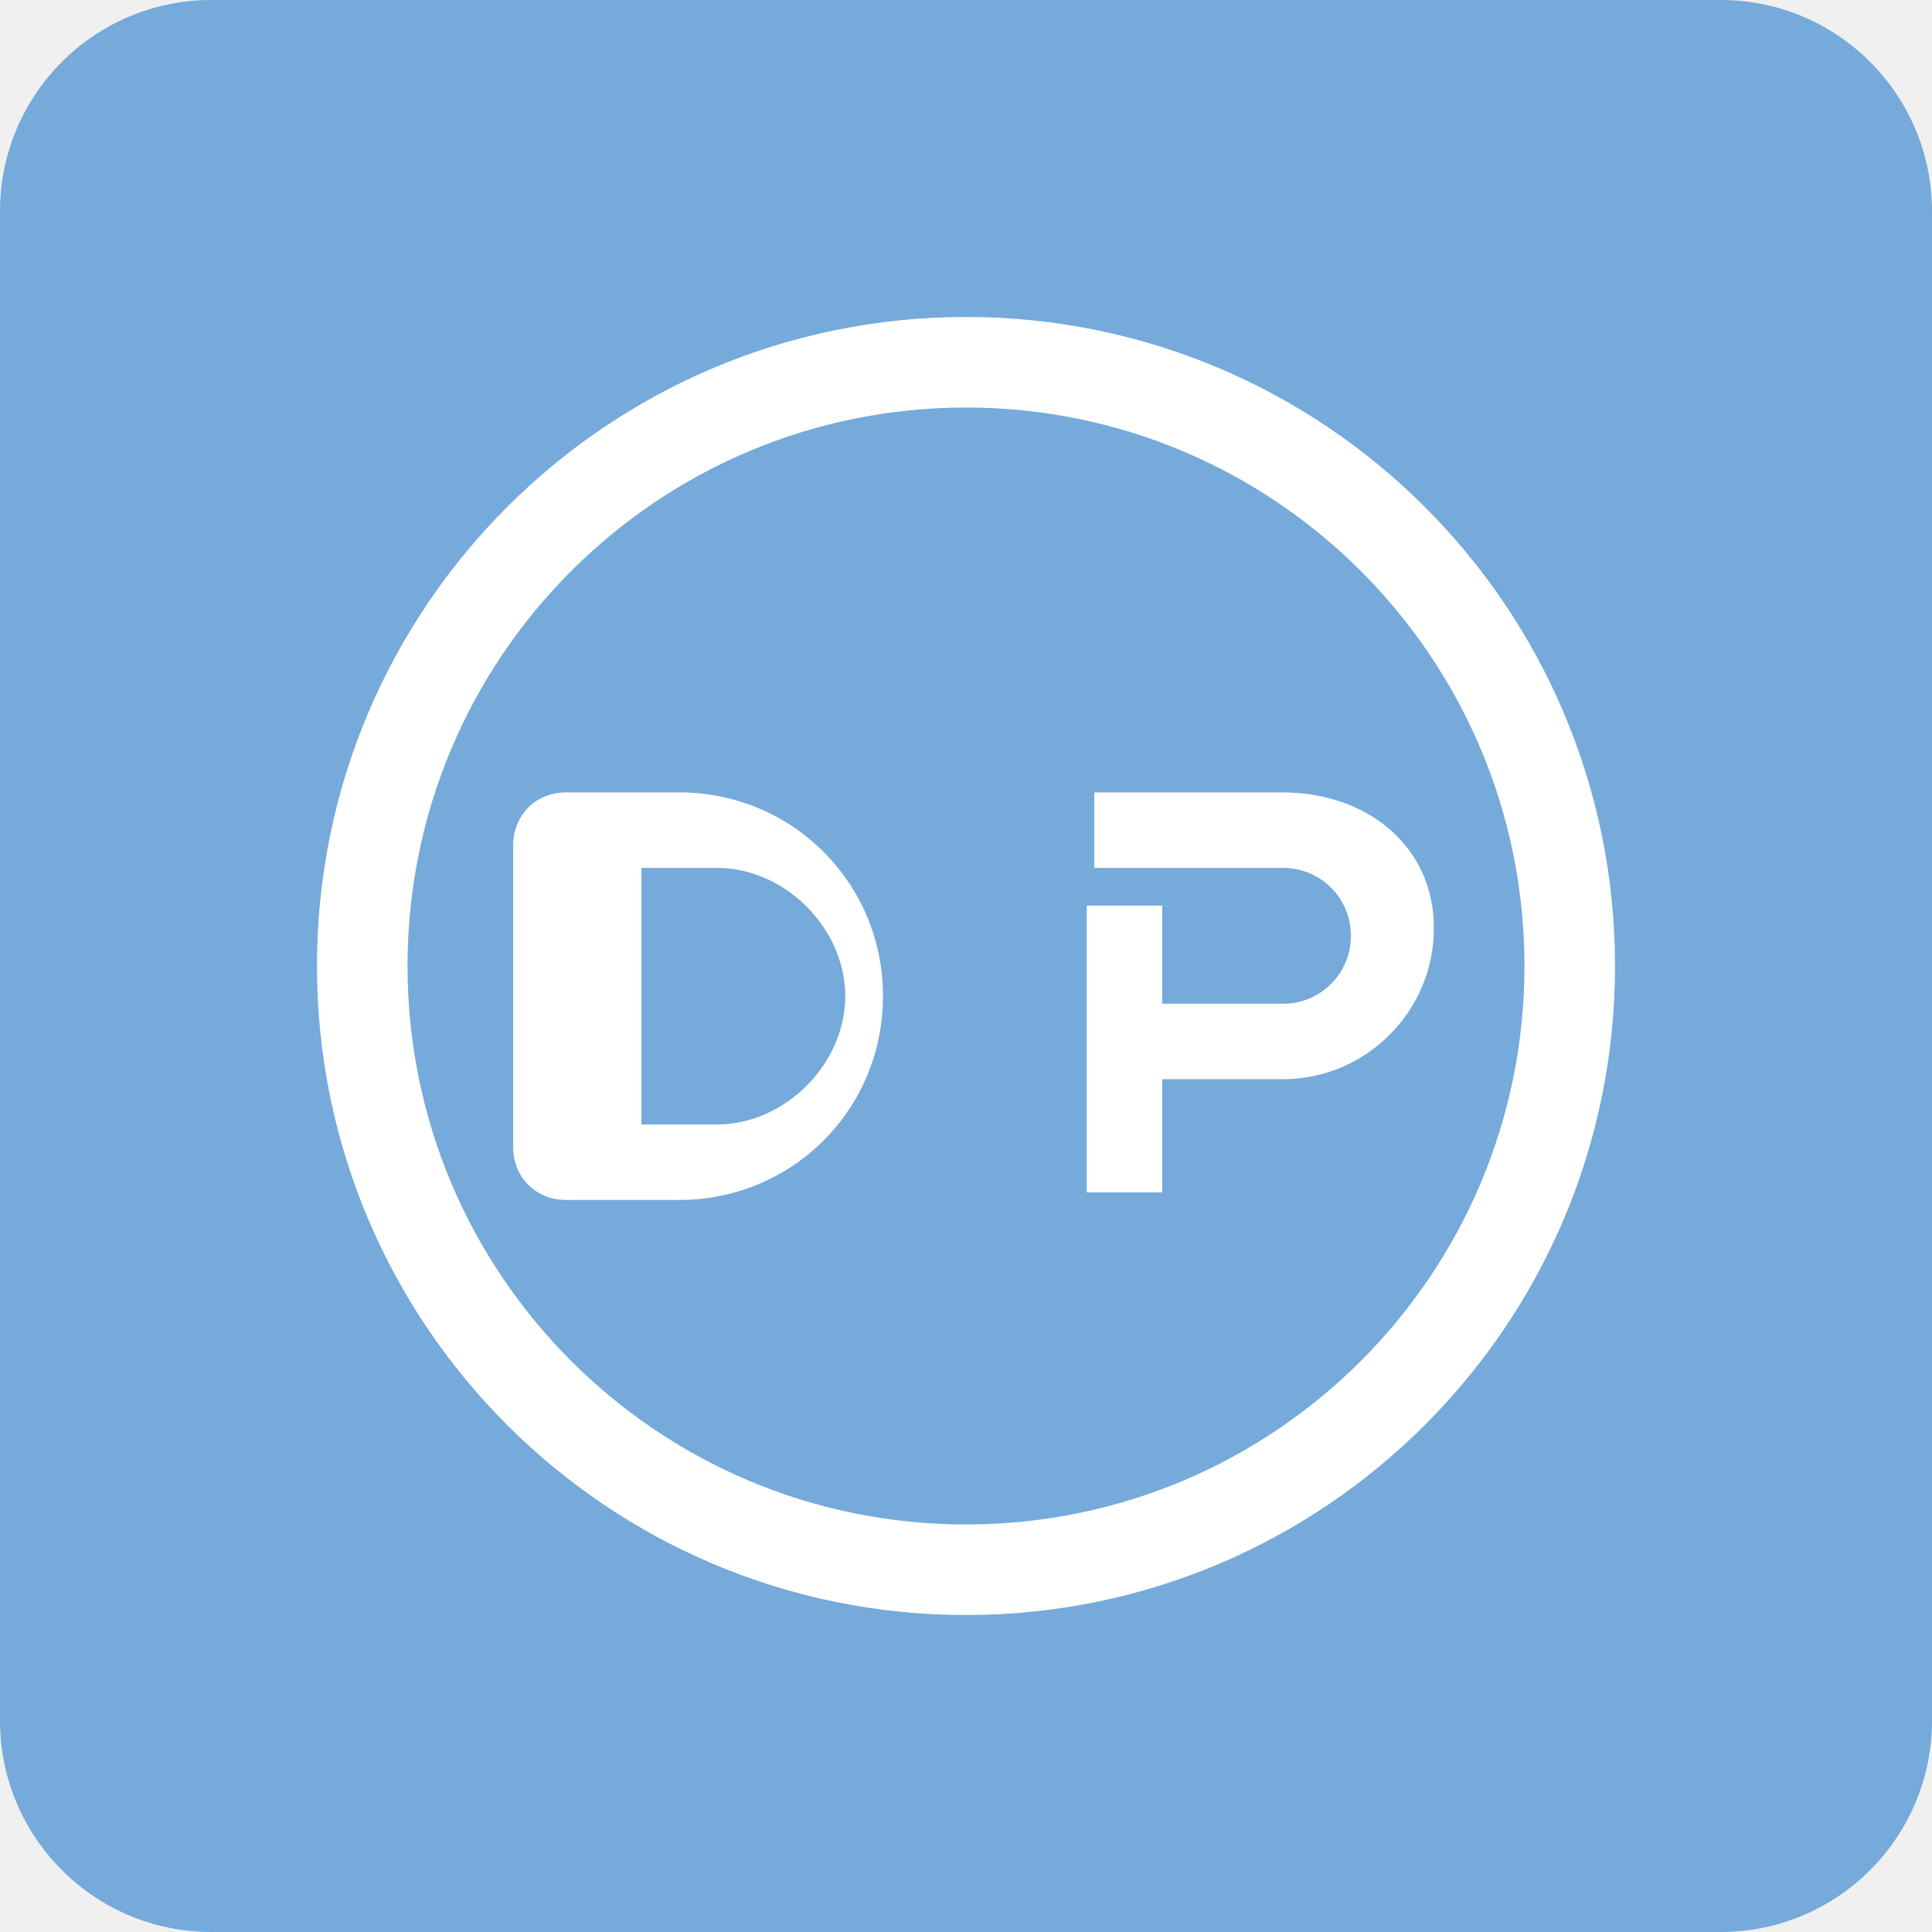
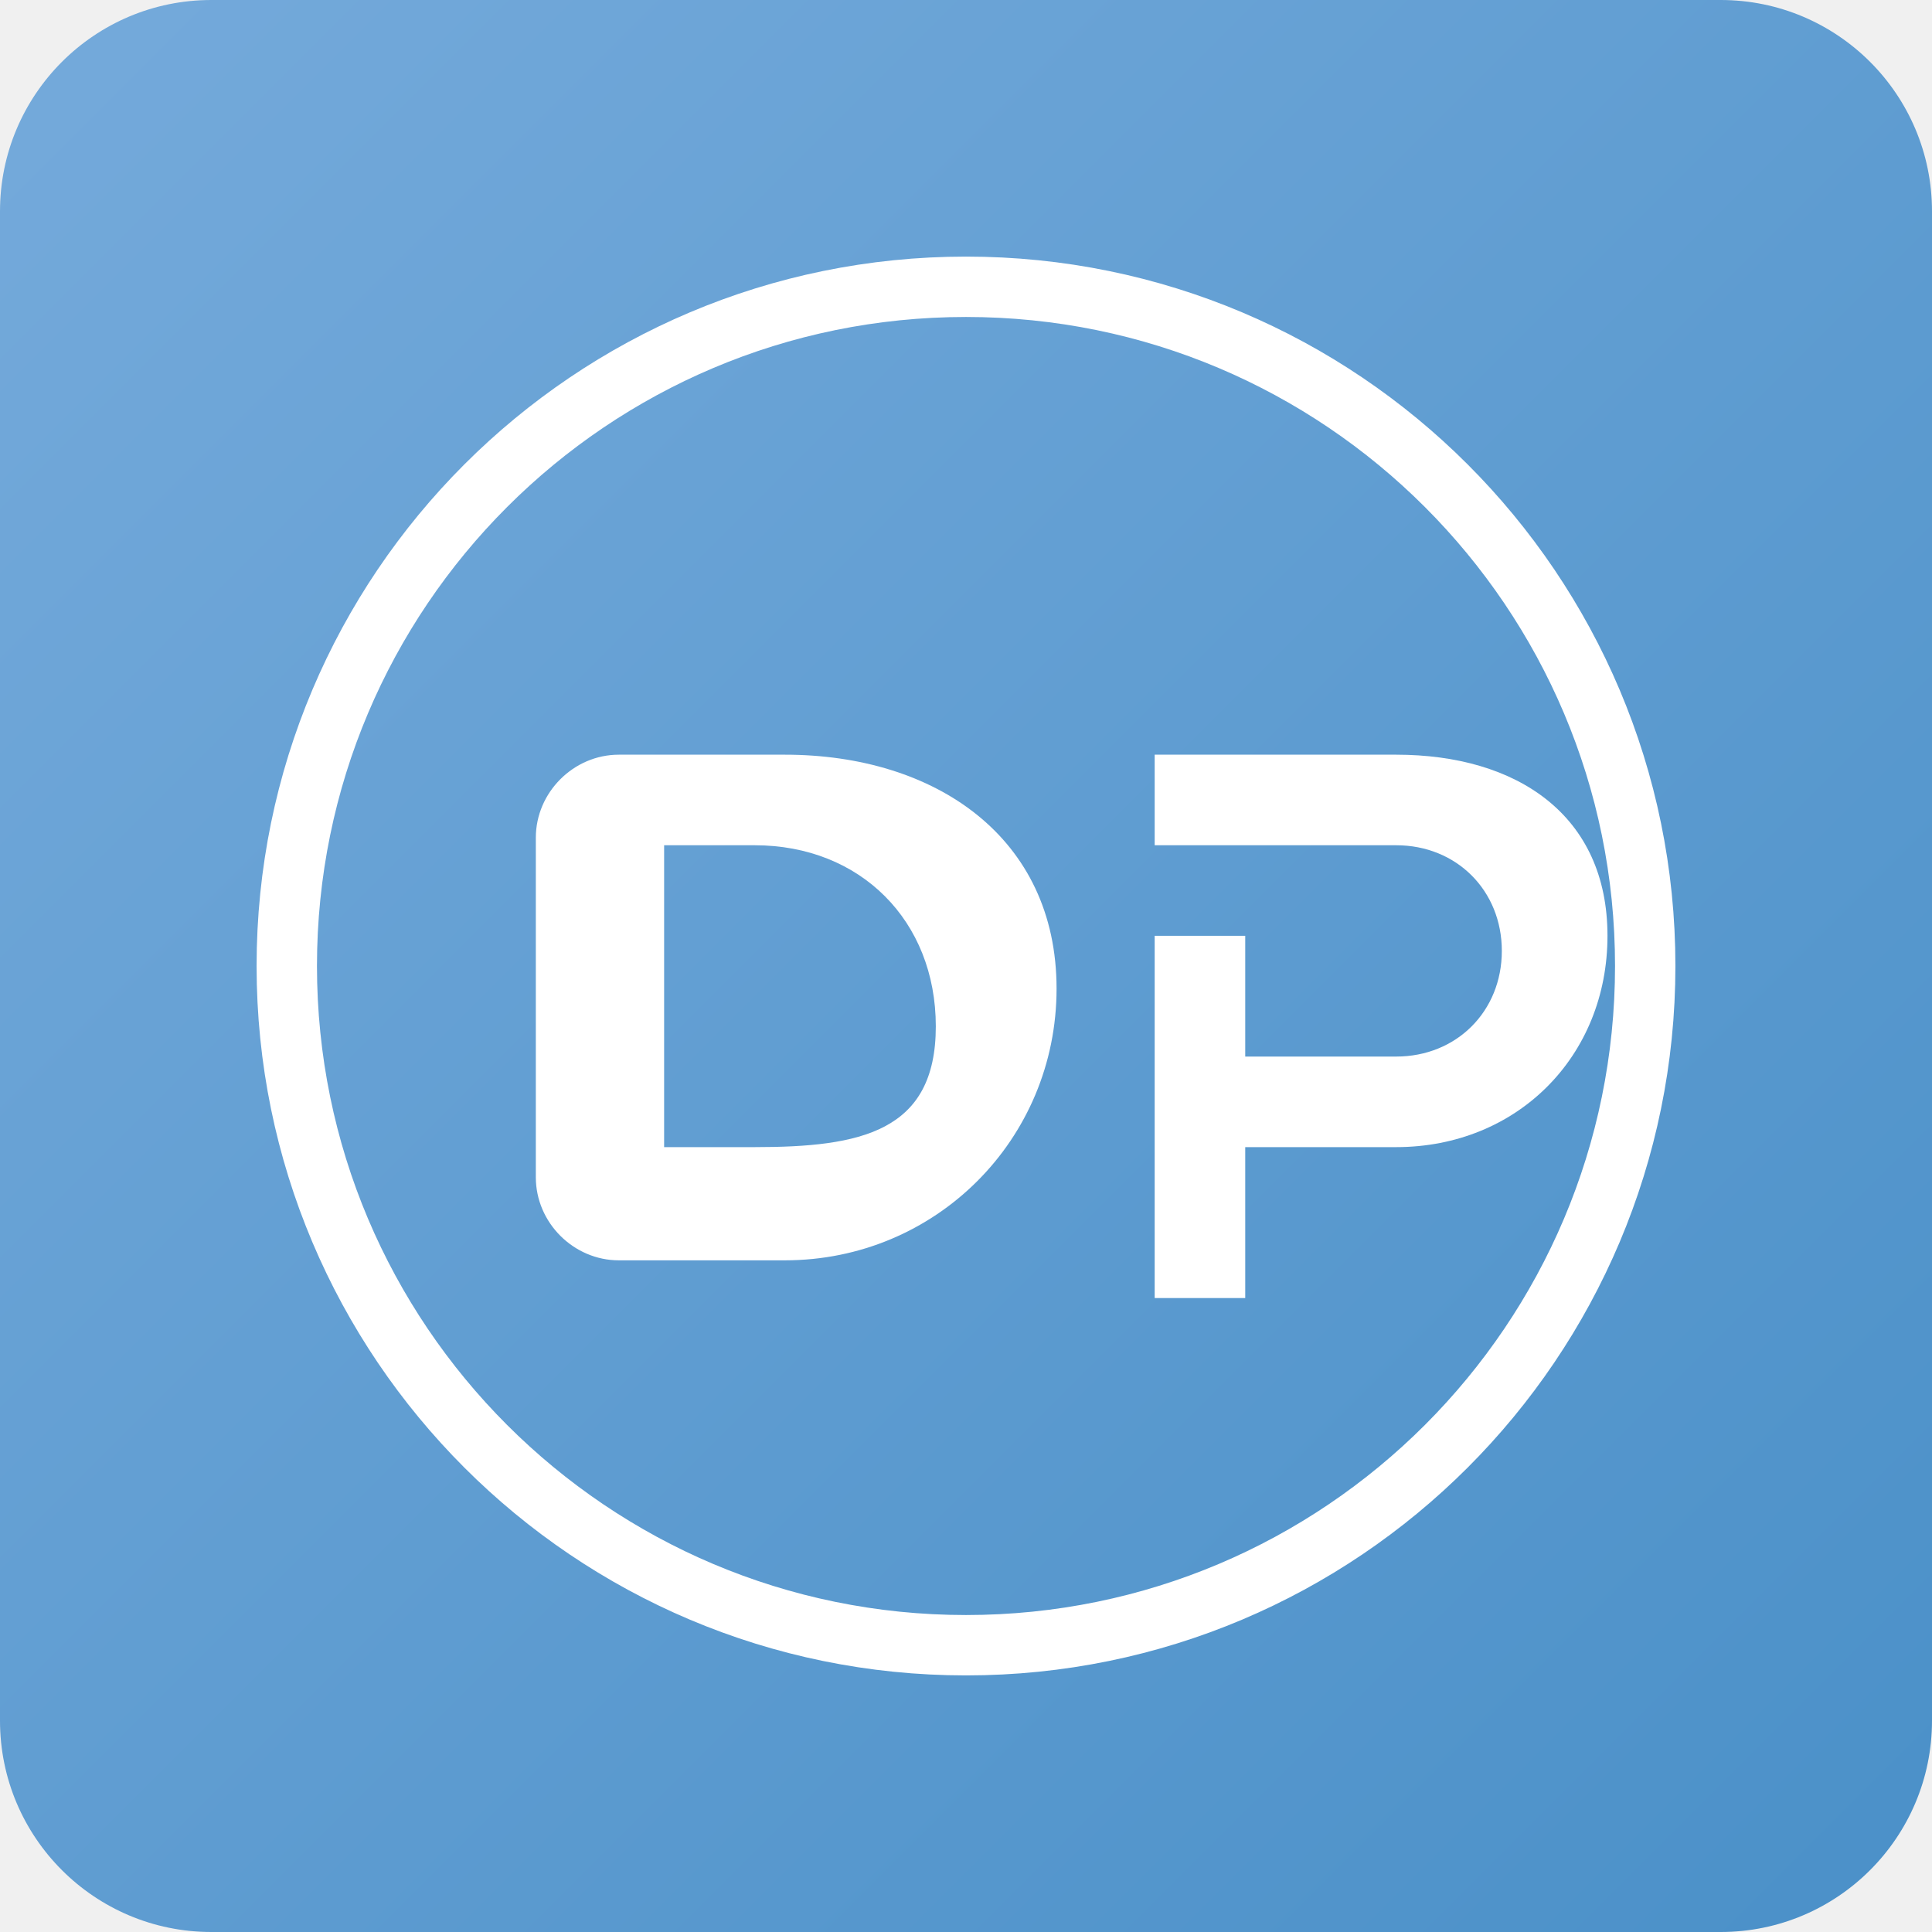
<svg xmlns="http://www.w3.org/2000/svg" viewBox="0 0 256 256">
-   <rect width="256" height="256" fill="#75AADB" rx="28" />
-   <ellipse cx="128" cy="128" rx="80" ry="80" fill="none" stroke="#FFF" stroke-width="12" />
-   <path fill="#FFF" d="M95 105h-20c-4 0-7 3-7 7v40c0 4 3 7 7 7h15c15 0 27-12 27-27s-12-27-27-27zm0 44H85v-34h10c9 0 17 8 17 17s-8 17-17 17z" />
-   <path fill="#FFF" d="M170 105h-25v10h25c5 0 9 4 9 9s-4 9-9 9h-16v-13h-10v38h10v-15h16c11 0 20-9 20-20s-9-18-20-18z" />
+   <defs>
+     <linearGradient id="r-gradient" x1="0%" y1="0%" x2="100%" y2="100%">
+       <stop offset="0%" style="stop-color:#75AADB;stop-opacity:1" />
+       <stop offset="100%" style="stop-color:#4A90C8;stop-opacity:1" />
+     </linearGradient>
+   </defs>
+   <rect width="256" height="256" fill="url(#r-gradient)" rx="28" />
+   <ellipse cx="128" cy="128" rx="90" ry="90" fill="none" stroke="#FFF" stroke-width="8" />
+   <path fill="#FFF" d="M100 100h-18c-6 0-11 5-11 11v45c0 6 5 11 11 11h22c20 0 36-16 36-36s-16-31-36-31c-2 0-3 0-4 0zm0 52H88v-40h12c14 0 24 10 24 24s-10 16-24 16z" />
+   <path fill="#FFF" d="M185 100h-32v12h32c8 0 14 6 14 14s-6 14-14 14h-20v-16h-12v48h12v-20h20c16 0 28-12 28-28s-12-24-28-24z" />
</svg>
